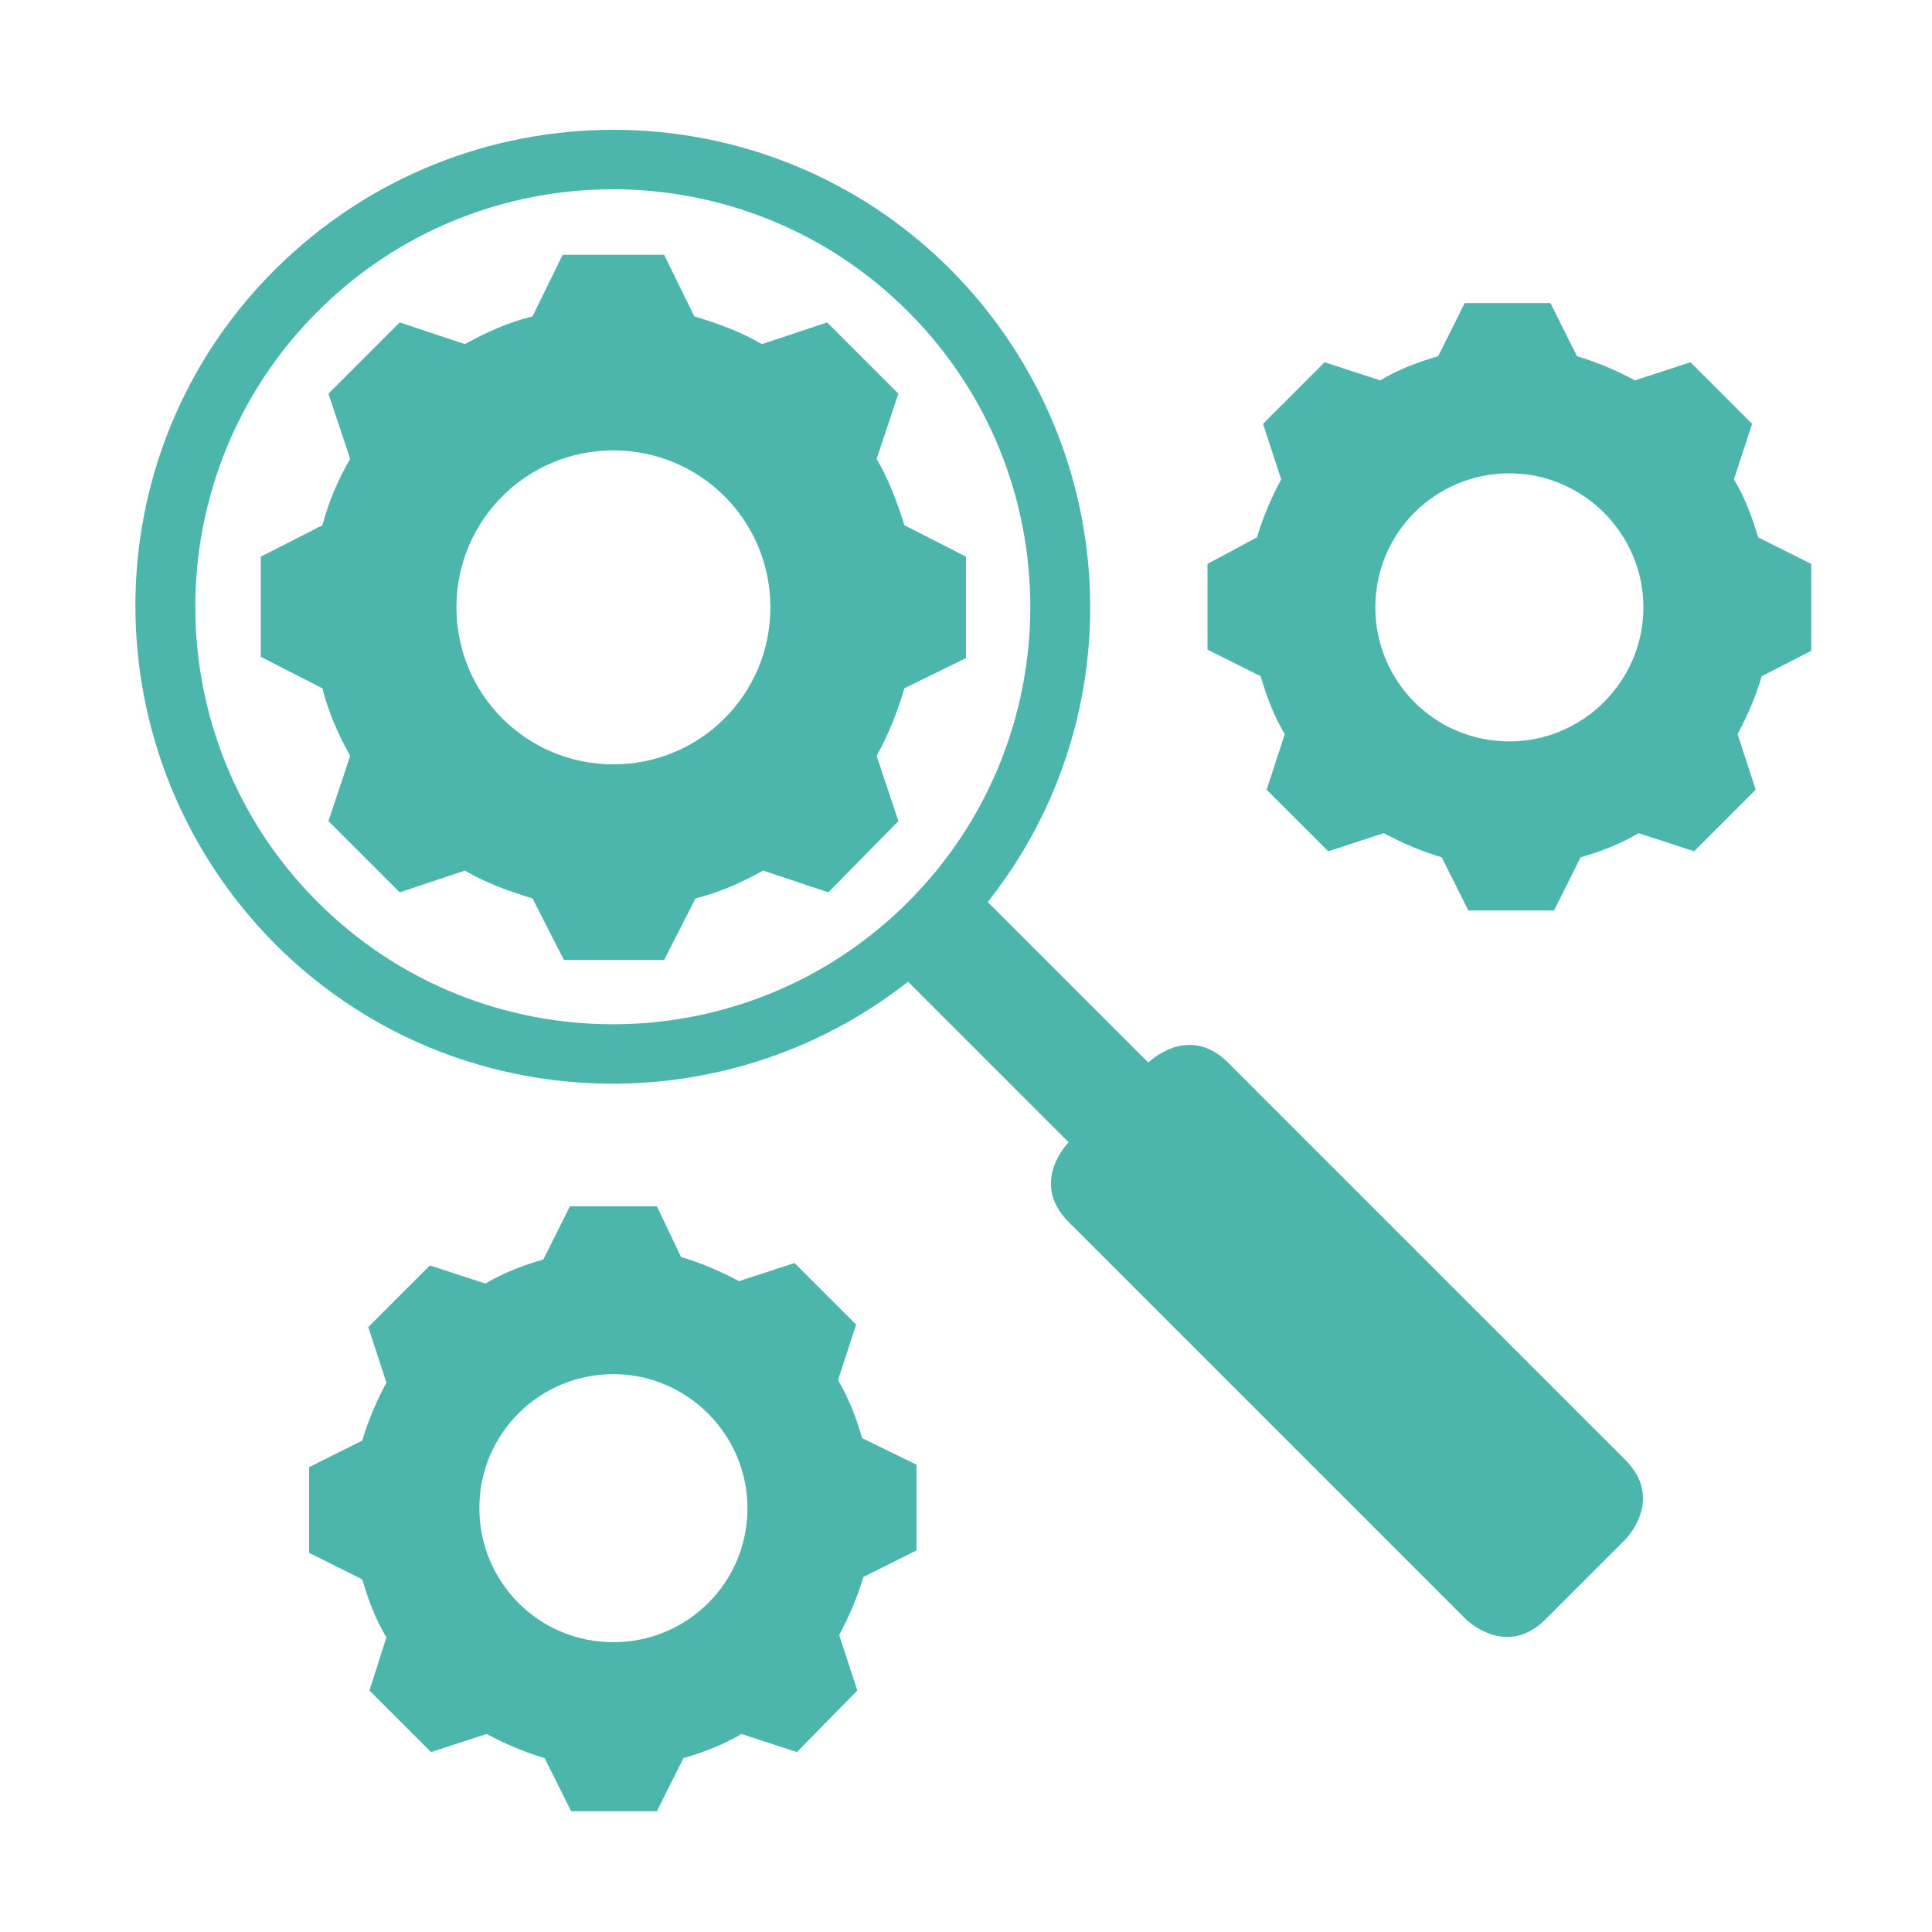
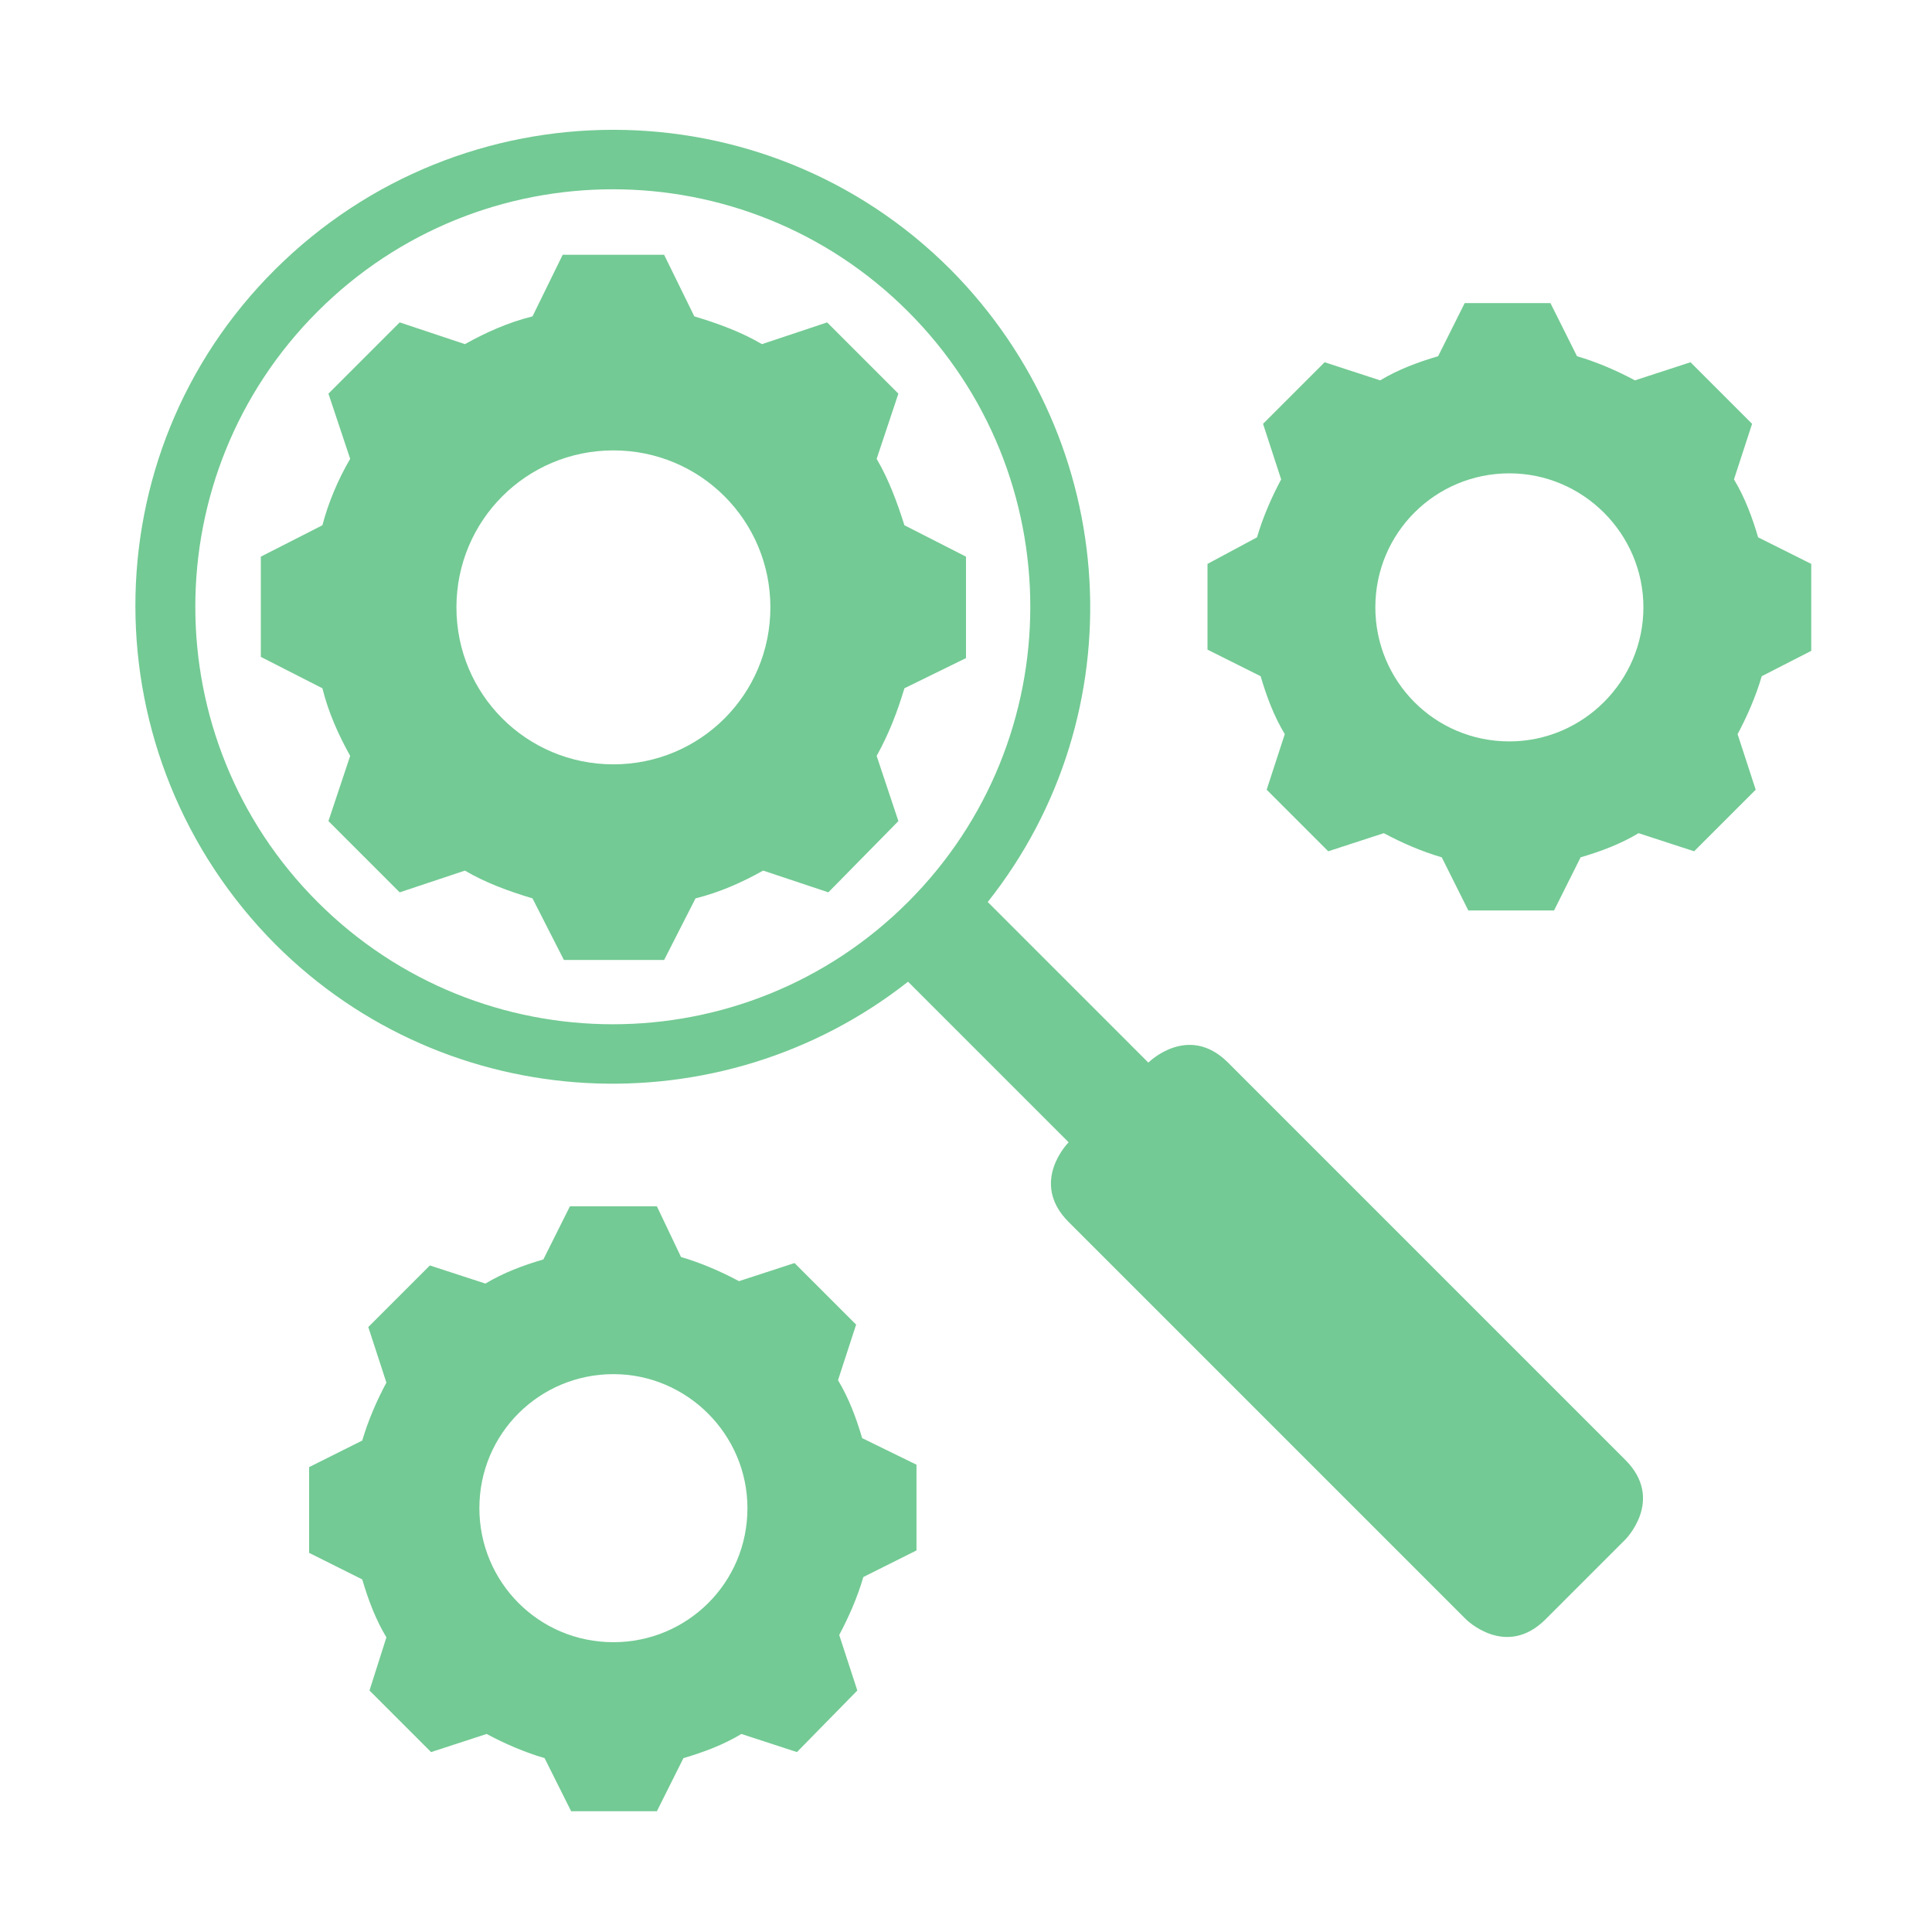
<svg xmlns="http://www.w3.org/2000/svg" width="16" height="16" viewBox="0 0 16 16" fill="none">
-   <path d="M7.87 2.23C6.33 0.69 3.83 0.69 2.28 2.23C0.73 3.77 0.74 6.27 2.28 7.82C3.71 9.25 5.97 9.35 7.52 8.13L8.85 9.46C8.85 9.46 8.52 9.79 8.85 10.12C9.18 10.45 12.14 13.41 12.14 13.41C12.14 13.41 12.47 13.74 12.8 13.41C13.13 13.08 13.46 12.75 13.46 12.75C13.46 12.75 13.79 12.42 13.46 12.09C13.13 11.76 10.17 8.8 10.17 8.8C9.84 8.47 9.51 8.8 9.51 8.8L8.18 7.47C9.41 5.92 9.3 3.67 7.87 2.23ZM7.52 7.47C6.17 8.82 3.98 8.82 2.63 7.47C1.28 6.12 1.28 3.93 2.63 2.58C3.98 1.23 6.17 1.23 7.52 2.58C8.87 3.93 8.87 6.12 7.52 7.47Z" fill="#4DB6AC" />
-   <path d="M7.49 4.35C7.43 4.16 7.36 3.97 7.26 3.8L7.44 3.26L6.85 2.67L6.31 2.85C6.14 2.75 5.95 2.68 5.75 2.62L5.5 2.11H4.66L4.41 2.62C4.21 2.67 4.03 2.75 3.85 2.85L3.31 2.67L2.72 3.26L2.9 3.8C2.8 3.97 2.72 4.16 2.67 4.35L2.16 4.61V5.44L2.67 5.7C2.72 5.9 2.8 6.08 2.9 6.26L2.72 6.8L3.31 7.39L3.85 7.21C4.02 7.31 4.21 7.38 4.41 7.44L4.67 7.95H5.5L5.76 7.44C5.96 7.39 6.14 7.31 6.32 7.21L6.86 7.39L7.44 6.8L7.26 6.26C7.36 6.08 7.43 5.9 7.49 5.7L8 5.45V4.61L7.49 4.35ZM5.08 6.33C4.36 6.33 3.78 5.75 3.78 5.03C3.78 4.31 4.36 3.73 5.08 3.73C5.8 3.73 6.38 4.31 6.38 5.03C6.38 5.75 5.8 6.33 5.08 6.33Z" fill="#4DB6AC" />
-   <path d="M14.56 4.45C14.51 4.28 14.45 4.12 14.36 3.97L14.51 3.51L14 3L13.54 3.15C13.39 3.07 13.23 3 13.06 2.95L12.84 2.51H12.13L11.91 2.95C11.74 3 11.58 3.06 11.43 3.15L10.97 3L10.46 3.51L10.61 3.97C10.53 4.12 10.46 4.28 10.41 4.45L10 4.67V5.38L10.44 5.6C10.49 5.77 10.55 5.93 10.64 6.08L10.49 6.54L11 7.05L11.46 6.9C11.61 6.98 11.77 7.05 11.94 7.1L12.16 7.54H12.87L13.09 7.1C13.26 7.05 13.42 6.99 13.57 6.9L14.03 7.05L14.54 6.54L14.39 6.08C14.47 5.93 14.54 5.77 14.59 5.6L15 5.39V4.67L14.56 4.45ZM12.5 6.14C11.88 6.14 11.39 5.64 11.39 5.03C11.39 4.41 11.89 3.92 12.5 3.92C13.11 3.92 13.61 4.42 13.61 5.03C13.61 5.64 13.11 6.14 12.5 6.14Z" fill="#4DB6AC" />
-   <path d="M7.14 11.91C7.09 11.74 7.03 11.58 6.94 11.43L7.09 10.97L6.58 10.46L6.12 10.61C5.97 10.53 5.81 10.46 5.64 10.41L5.44 9.99H4.72L4.5 10.43C4.33 10.48 4.17 10.54 4.02 10.63L3.56 10.48L3.05 10.99L3.2 11.45C3.12 11.6 3.05 11.76 3 11.93L2.56 12.15V12.86L3 13.08C3.05 13.25 3.11 13.41 3.2 13.56L3.06 14L3.57 14.51L4.03 14.36C4.18 14.44 4.34 14.51 4.51 14.56L4.73 15H5.44L5.66 14.56C5.83 14.51 5.99 14.45 6.14 14.36L6.6 14.51L7.1 14L6.95 13.54C7.03 13.39 7.1 13.23 7.15 13.06L7.59 12.84V12.13L7.14 11.91ZM5.08 13.6C4.46 13.6 3.97 13.1 3.97 12.49C3.97 11.87 4.47 11.38 5.08 11.38C5.69 11.38 6.19 11.88 6.19 12.49C6.19 13.11 5.69 13.6 5.08 13.6Z" fill="#4DB6AC" />
+   <path d="M7.87 2.23C6.33 0.69 3.83 0.69 2.28 2.23C0.73 3.77 0.74 6.27 2.28 7.82C3.71 9.25 5.97 9.35 7.52 8.13L8.85 9.46C8.85 9.46 8.52 9.79 8.85 10.12C9.18 10.45 12.14 13.41 12.14 13.41C12.14 13.41 12.47 13.74 12.8 13.41C13.13 13.08 13.46 12.75 13.46 12.75C13.46 12.75 13.79 12.42 13.46 12.09C13.13 11.76 10.17 8.8 10.17 8.8C9.84 8.47 9.51 8.8 9.51 8.8L8.18 7.47C9.41 5.92 9.3 3.67 7.87 2.23ZM7.52 7.47C6.17 8.82 3.98 8.82 2.63 7.47C1.28 6.12 1.28 3.93 2.63 2.58C3.98 1.23 6.17 1.23 7.52 2.58C8.87 3.93 8.87 6.12 7.52 7.47Z" fill="#73CA94" />
+   <path d="M7.49 4.35C7.43 4.16 7.36 3.97 7.26 3.8L7.44 3.26L6.85 2.67L6.31 2.85C6.14 2.75 5.95 2.68 5.75 2.62L5.5 2.11H4.66L4.41 2.62C4.21 2.67 4.03 2.75 3.85 2.85L3.31 2.67L2.72 3.26L2.9 3.8C2.8 3.97 2.72 4.16 2.67 4.35L2.16 4.61V5.44L2.67 5.7C2.72 5.9 2.8 6.08 2.9 6.26L2.72 6.8L3.31 7.39L3.85 7.21C4.02 7.31 4.21 7.38 4.41 7.44L4.67 7.95H5.5L5.76 7.44C5.96 7.39 6.14 7.31 6.32 7.21L6.86 7.39L7.44 6.8L7.26 6.26C7.36 6.08 7.43 5.9 7.49 5.7L8 5.45V4.61L7.49 4.35ZM5.08 6.33C4.36 6.33 3.78 5.75 3.78 5.03C3.78 4.31 4.36 3.73 5.08 3.73C5.8 3.73 6.38 4.31 6.38 5.03C6.38 5.75 5.8 6.33 5.08 6.33Z" fill="#73CA94" />
+   <path d="M14.56 4.45C14.51 4.28 14.45 4.12 14.36 3.97L14.51 3.51L14 3L13.54 3.15C13.39 3.07 13.23 3 13.06 2.95L12.84 2.51H12.13L11.91 2.95C11.74 3 11.58 3.06 11.43 3.15L10.97 3L10.46 3.51L10.61 3.97C10.53 4.12 10.46 4.28 10.41 4.45L10 4.67V5.38L10.44 5.6C10.49 5.77 10.55 5.93 10.64 6.08L10.49 6.54L11 7.05L11.46 6.9C11.61 6.98 11.77 7.05 11.94 7.1L12.16 7.54H12.87L13.09 7.1C13.26 7.05 13.42 6.99 13.57 6.9L14.03 7.05L14.54 6.54L14.39 6.08C14.47 5.93 14.54 5.77 14.59 5.6L15 5.39V4.67L14.56 4.45ZM12.5 6.14C11.88 6.14 11.39 5.64 11.39 5.03C11.39 4.41 11.89 3.92 12.5 3.92C13.11 3.92 13.61 4.42 13.61 5.03C13.61 5.64 13.11 6.14 12.5 6.14Z" fill="#73CA94" />
+   <path d="M7.14 11.91C7.09 11.74 7.03 11.58 6.94 11.43L7.09 10.97L6.58 10.46L6.12 10.61C5.97 10.53 5.81 10.46 5.64 10.41L5.44 9.99H4.72L4.5 10.43C4.33 10.48 4.17 10.54 4.02 10.63L3.56 10.48L3.05 10.99L3.2 11.45C3.12 11.6 3.05 11.76 3 11.93L2.56 12.15V12.86L3 13.08C3.05 13.25 3.11 13.41 3.2 13.56L3.06 14L3.57 14.51L4.03 14.36C4.18 14.44 4.34 14.51 4.51 14.56L4.73 15H5.44L5.66 14.56C5.83 14.51 5.99 14.45 6.14 14.36L6.6 14.51L7.1 14L6.95 13.54C7.03 13.39 7.1 13.23 7.15 13.06L7.59 12.84V12.13L7.14 11.91ZM5.08 13.6C4.46 13.6 3.97 13.1 3.97 12.49C3.97 11.87 4.47 11.38 5.08 11.38C5.69 11.38 6.19 11.88 6.19 12.49C6.19 13.11 5.69 13.6 5.08 13.6Z" fill="#73CA94" />
</svg>
